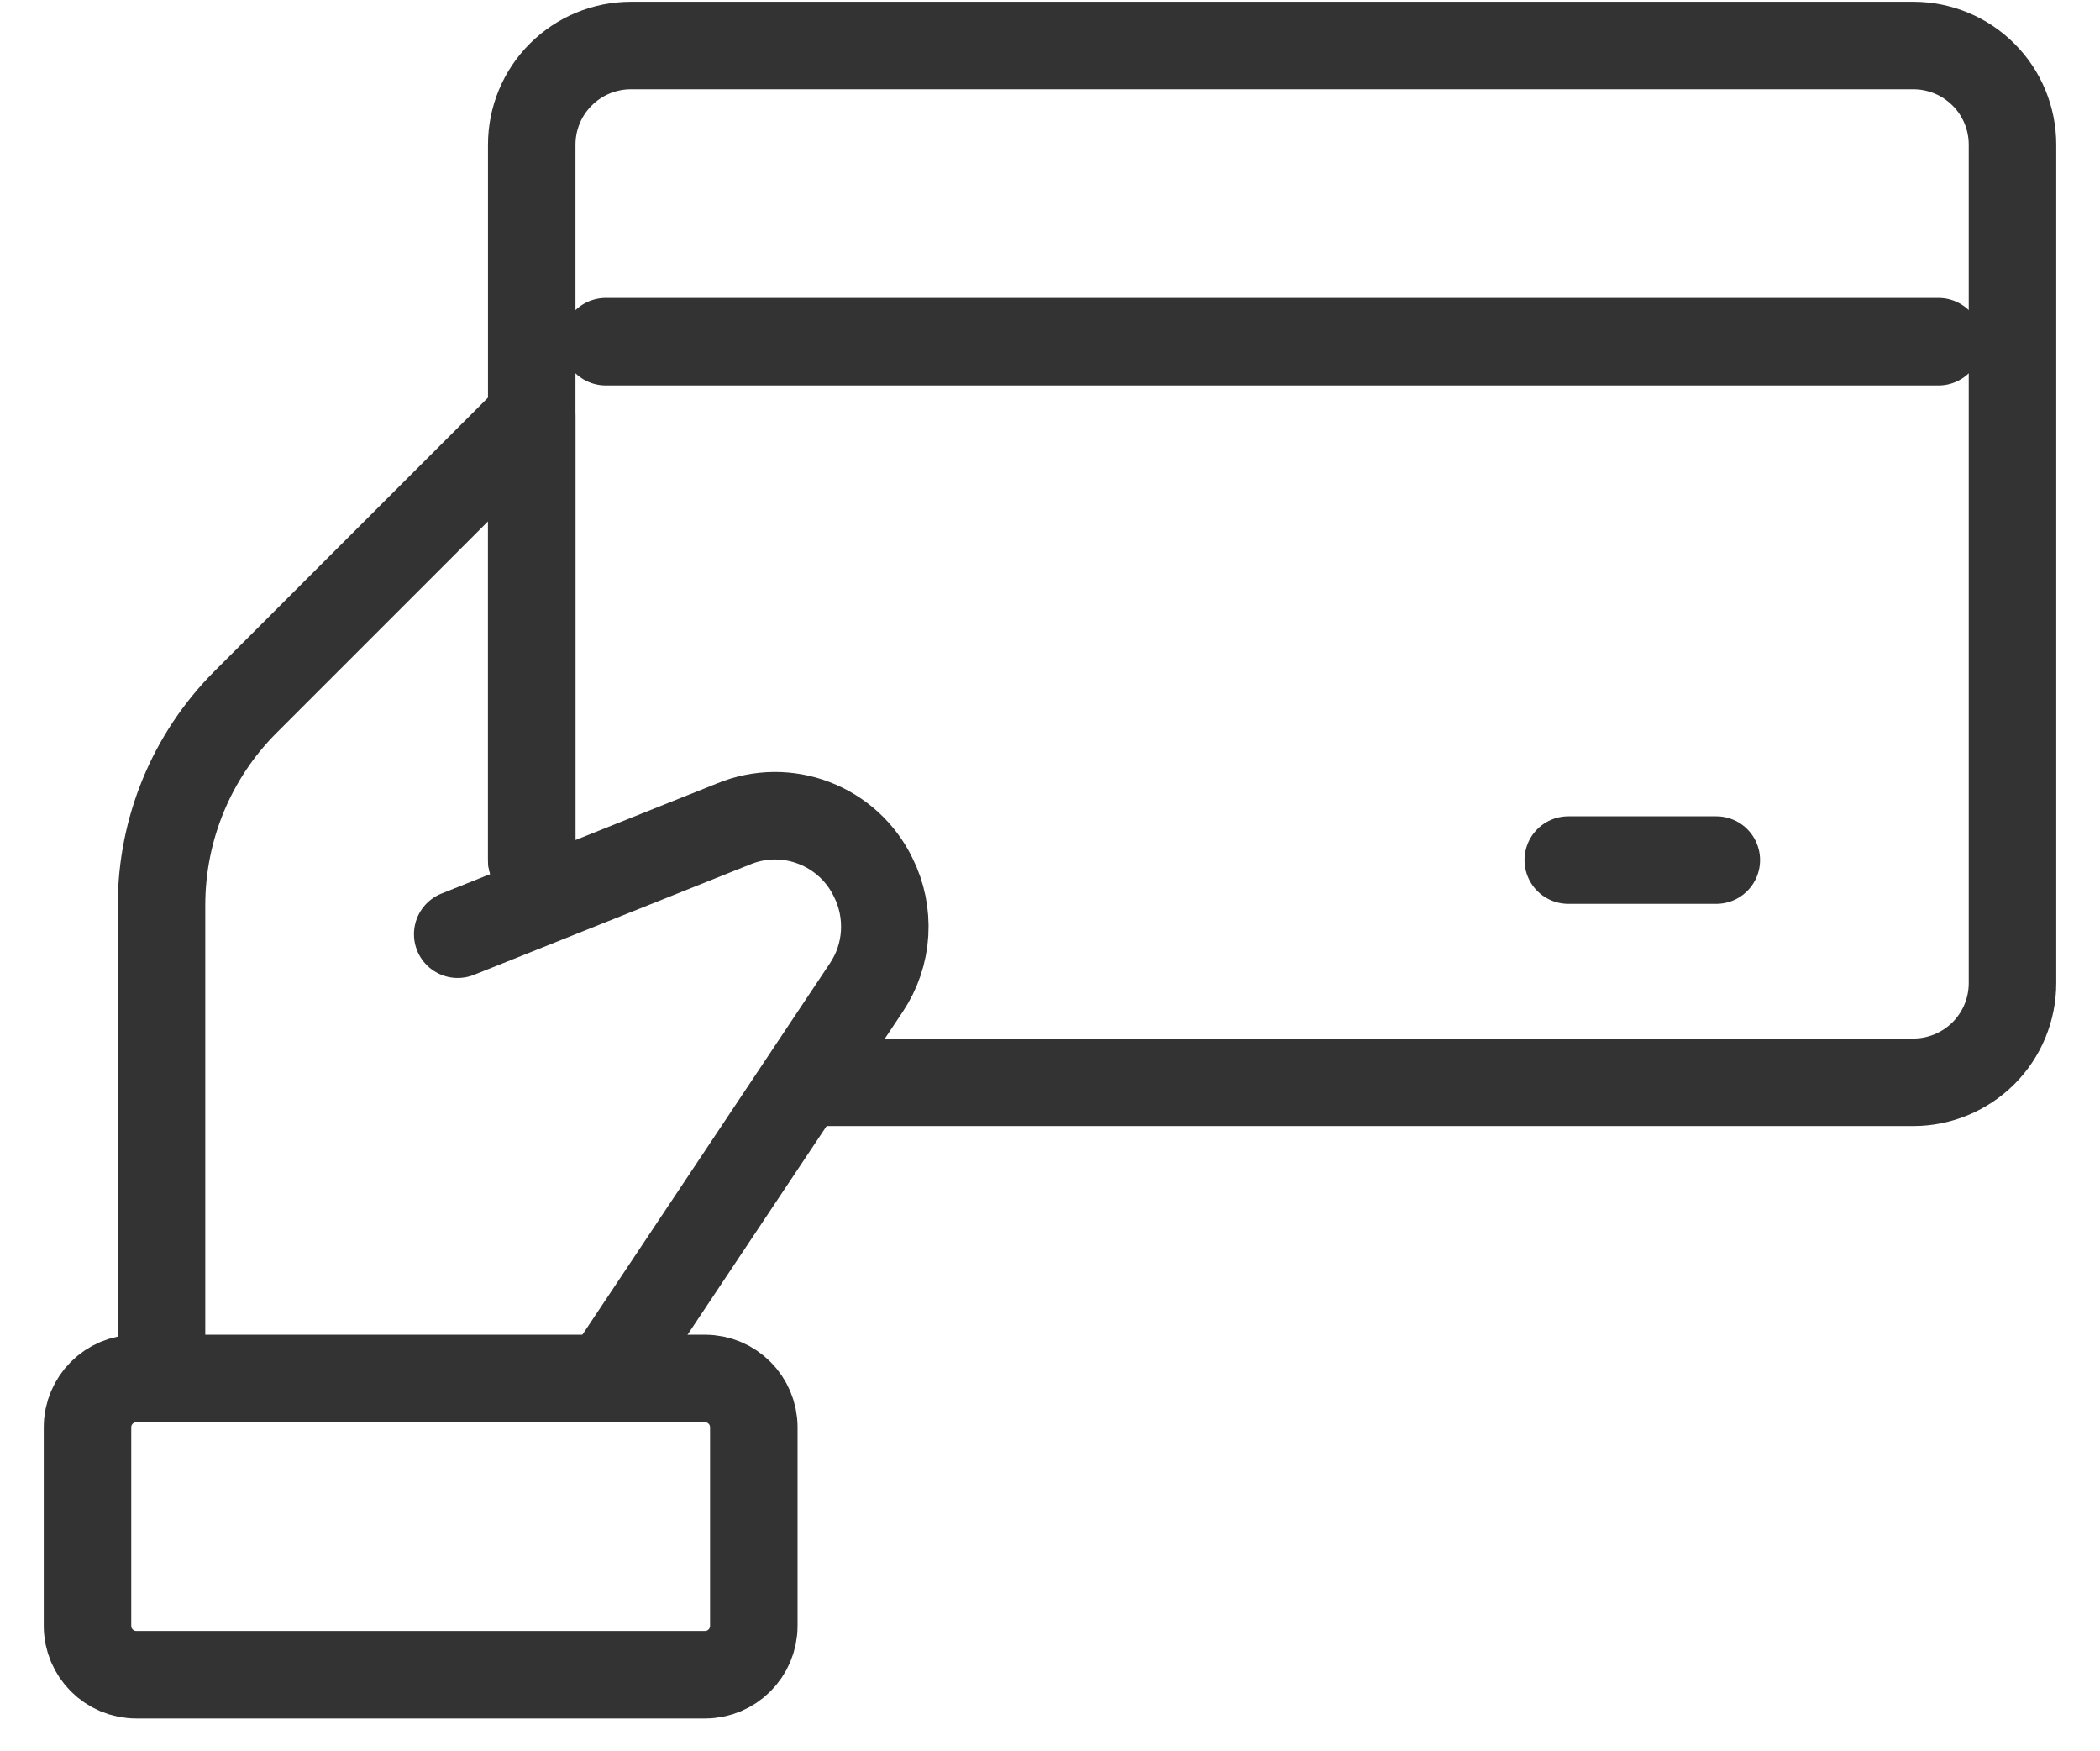
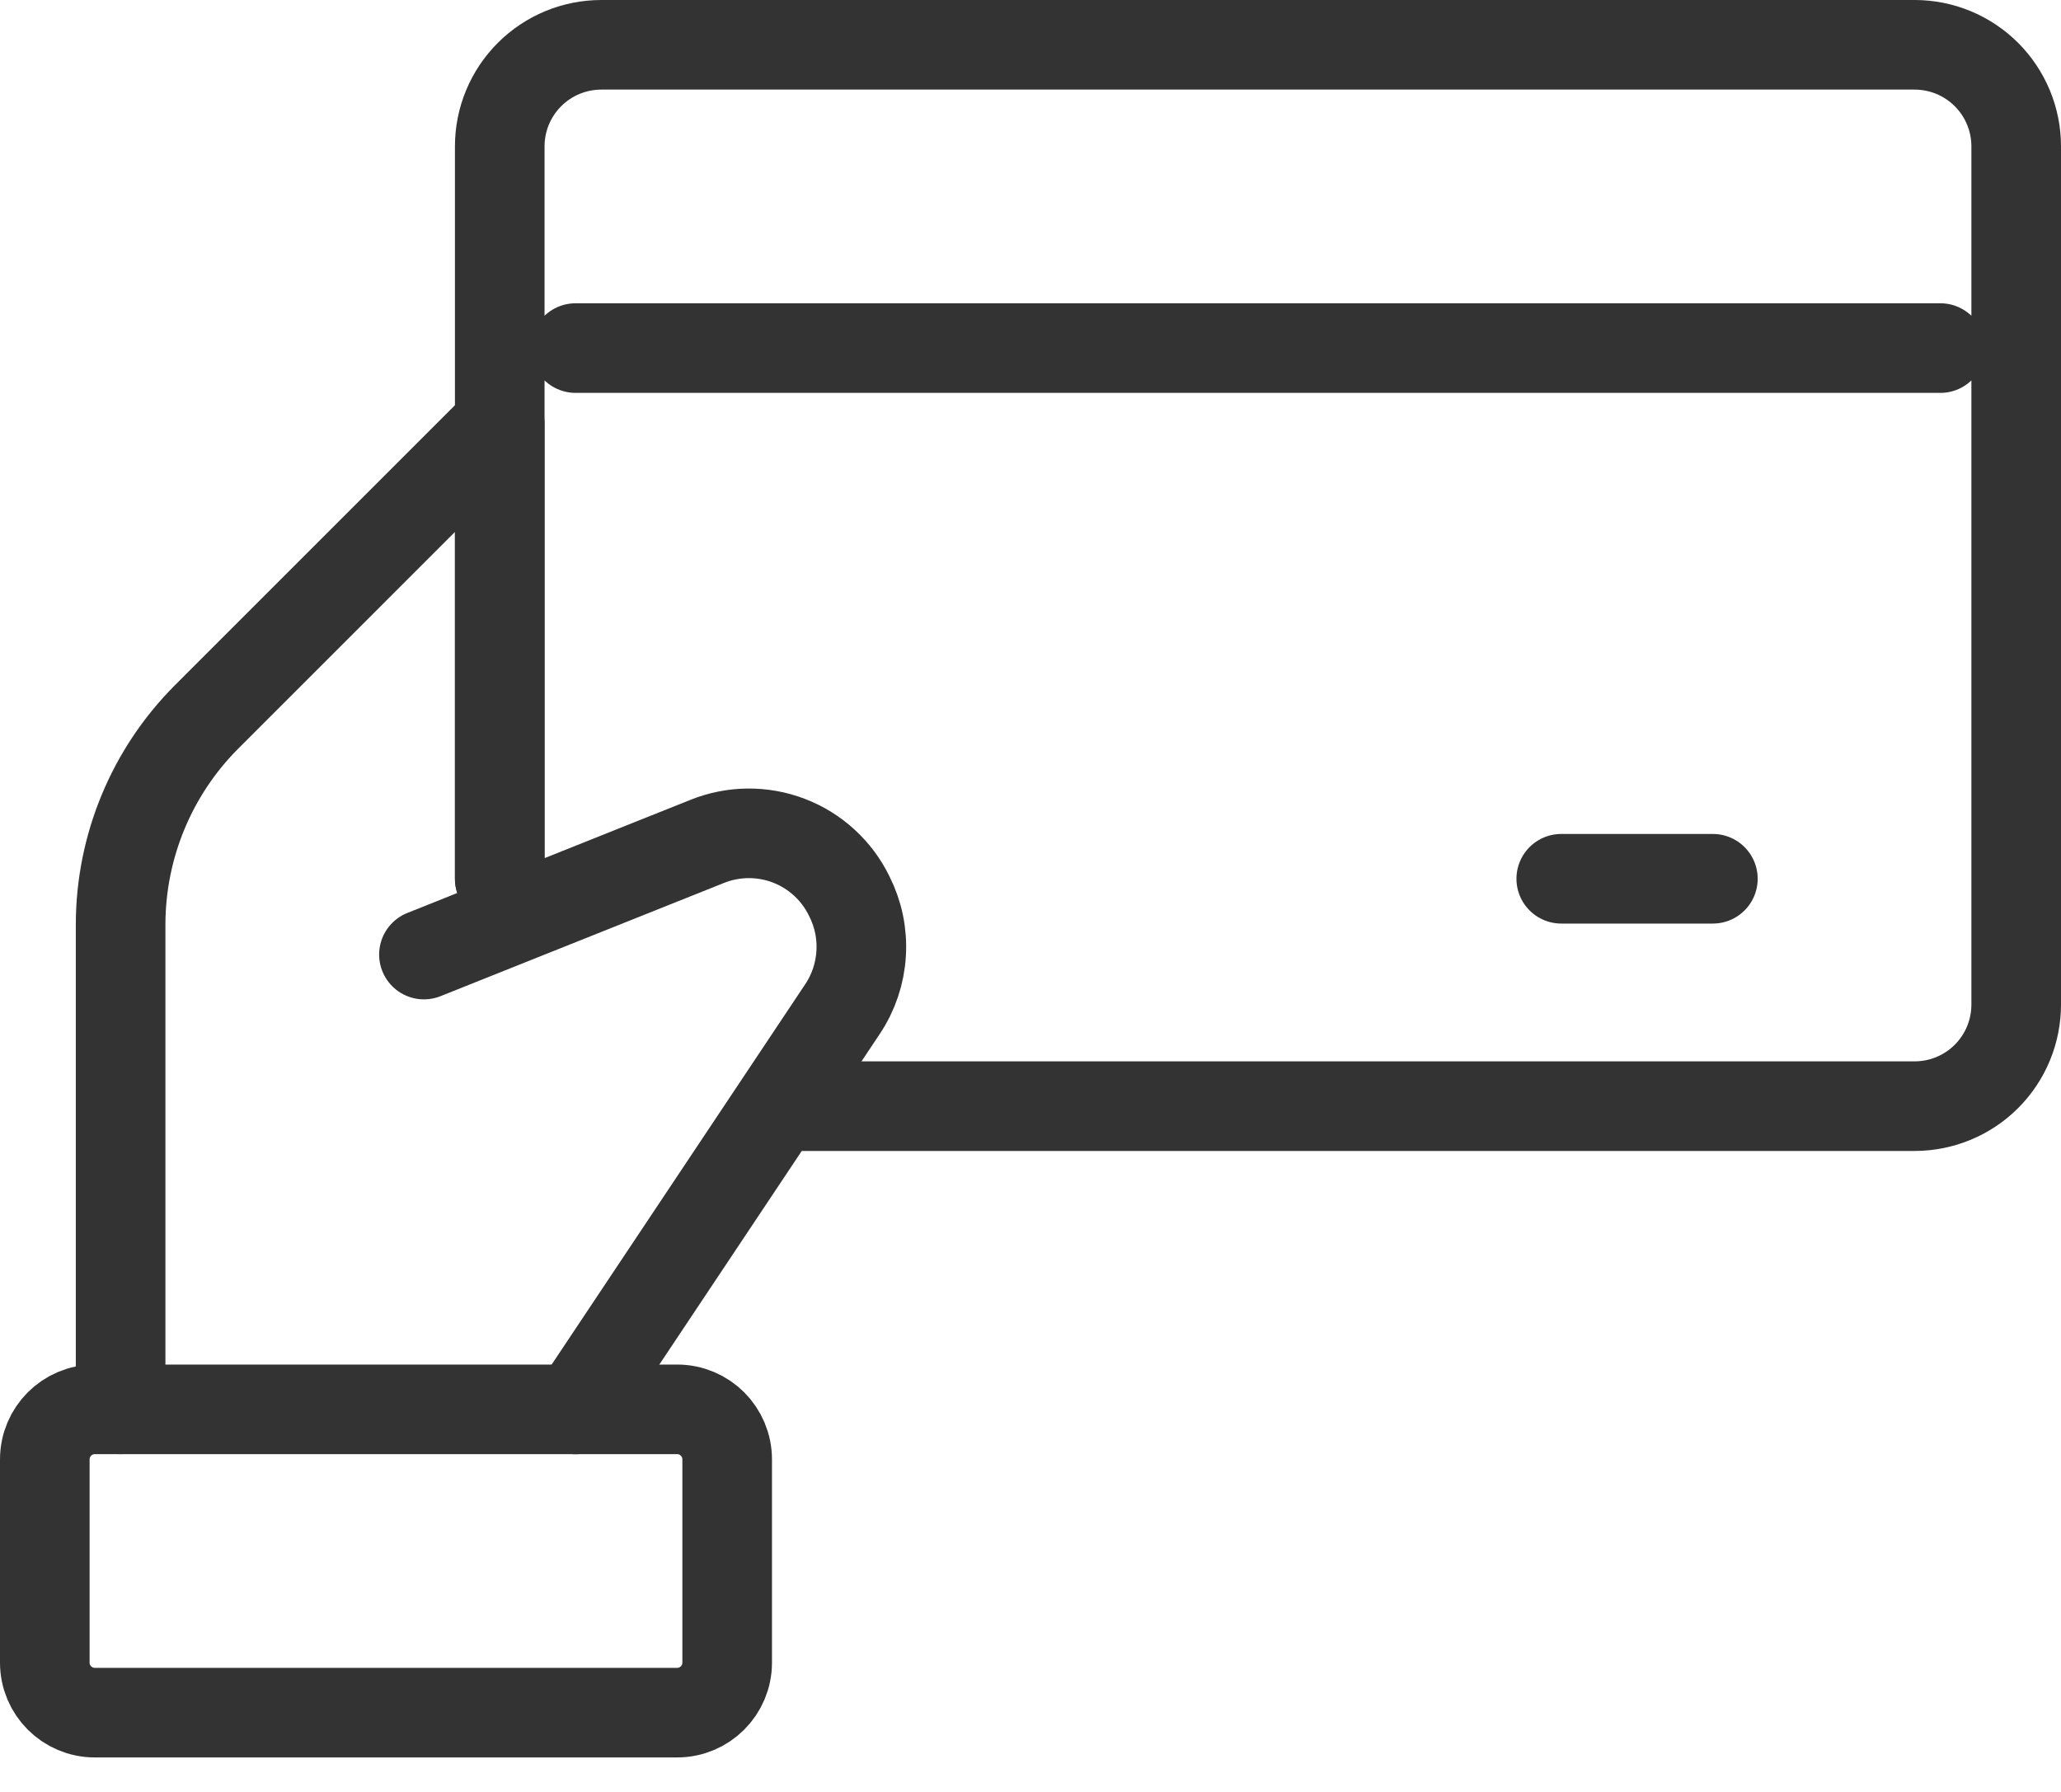
- <svg xmlns="http://www.w3.org/2000/svg" width="24" height="20" viewBox="0 0 24 20" fill="none">
-   <path d="M1.846 15.75V10.335C1.848 9.469 2.191 8.638 2.802 8.025L6.077 4.75V9.827" stroke="#333333" stroke-linecap="round" stroke-linejoin="round" />
-   <path d="M6.923 15.751L9.901 11.283C10.025 11.098 10.097 10.884 10.11 10.663C10.123 10.441 10.078 10.22 9.978 10.022C9.84 9.737 9.598 9.516 9.303 9.403C9.007 9.289 8.68 9.293 8.387 9.413L5.231 10.674" stroke="#333333" stroke-linecap="round" stroke-linejoin="round" />
-   <path d="M8.057 15.75H1.558C1.25 15.75 1 16 1 16.308V18.576C1 18.885 1.25 19.135 1.558 19.135H8.057C8.365 19.135 8.615 18.885 8.615 18.576V16.308C8.615 16 8.365 15.75 8.057 15.75Z" stroke="#333333" stroke-linecap="round" stroke-linejoin="round" />
-   <path d="M6.077 9.827V1.653C6.077 1.353 6.196 1.064 6.409 0.852C6.622 0.639 6.91 0.52 7.211 0.52H21.866C22.167 0.52 22.455 0.639 22.668 0.852C22.881 1.064 23 1.353 23 1.653V11.232C23 11.533 22.881 11.821 22.668 12.034C22.455 12.246 22.167 12.366 21.866 12.366H9.462M6.923 3.904H22.154M17.923 9.827H19.615" stroke="#333333" stroke-linecap="round" stroke-linejoin="round" />
+ <svg xmlns="http://www.w3.org/2000/svg" width="23" height="20" viewBox="0 0 23 20" fill="none">
+   <path d="M1.346 15.73V10.315C1.348 9.449 1.691 8.619 2.302 8.005L5.577 4.73V9.807" stroke="#333333" stroke-linecap="round" stroke-linejoin="round" />
+   <path d="M6.423 15.731L9.401 11.264C9.525 11.079 9.597 10.865 9.61 10.643C9.624 10.422 9.578 10.201 9.478 10.003C9.34 9.718 9.098 9.496 8.803 9.383C8.507 9.27 8.18 9.274 7.887 9.393L4.731 10.654" stroke="#333333" stroke-linecap="round" stroke-linejoin="round" />
+   <path d="M7.557 15.73H1.058C0.75 15.73 0.5 15.98 0.5 16.289V18.557C0.5 18.865 0.75 19.115 1.058 19.115H7.557C7.865 19.115 8.115 18.865 8.115 18.557V16.289C8.115 15.98 7.865 15.73 7.557 15.73Z" stroke="#333333" stroke-linecap="round" stroke-linejoin="round" />
+   <path d="M5.577 9.808V1.634C5.577 1.333 5.696 1.045 5.909 0.832C6.122 0.619 6.41 0.5 6.711 0.5H21.366C21.667 0.5 21.955 0.619 22.168 0.832C22.381 1.045 22.5 1.333 22.5 1.634V11.212C22.5 11.513 22.381 11.801 22.168 12.014C21.955 12.227 21.667 12.346 21.366 12.346H8.962M6.423 3.885H21.654M17.423 9.808H19.115" stroke="#333333" stroke-linecap="round" stroke-linejoin="round" />
</svg>
